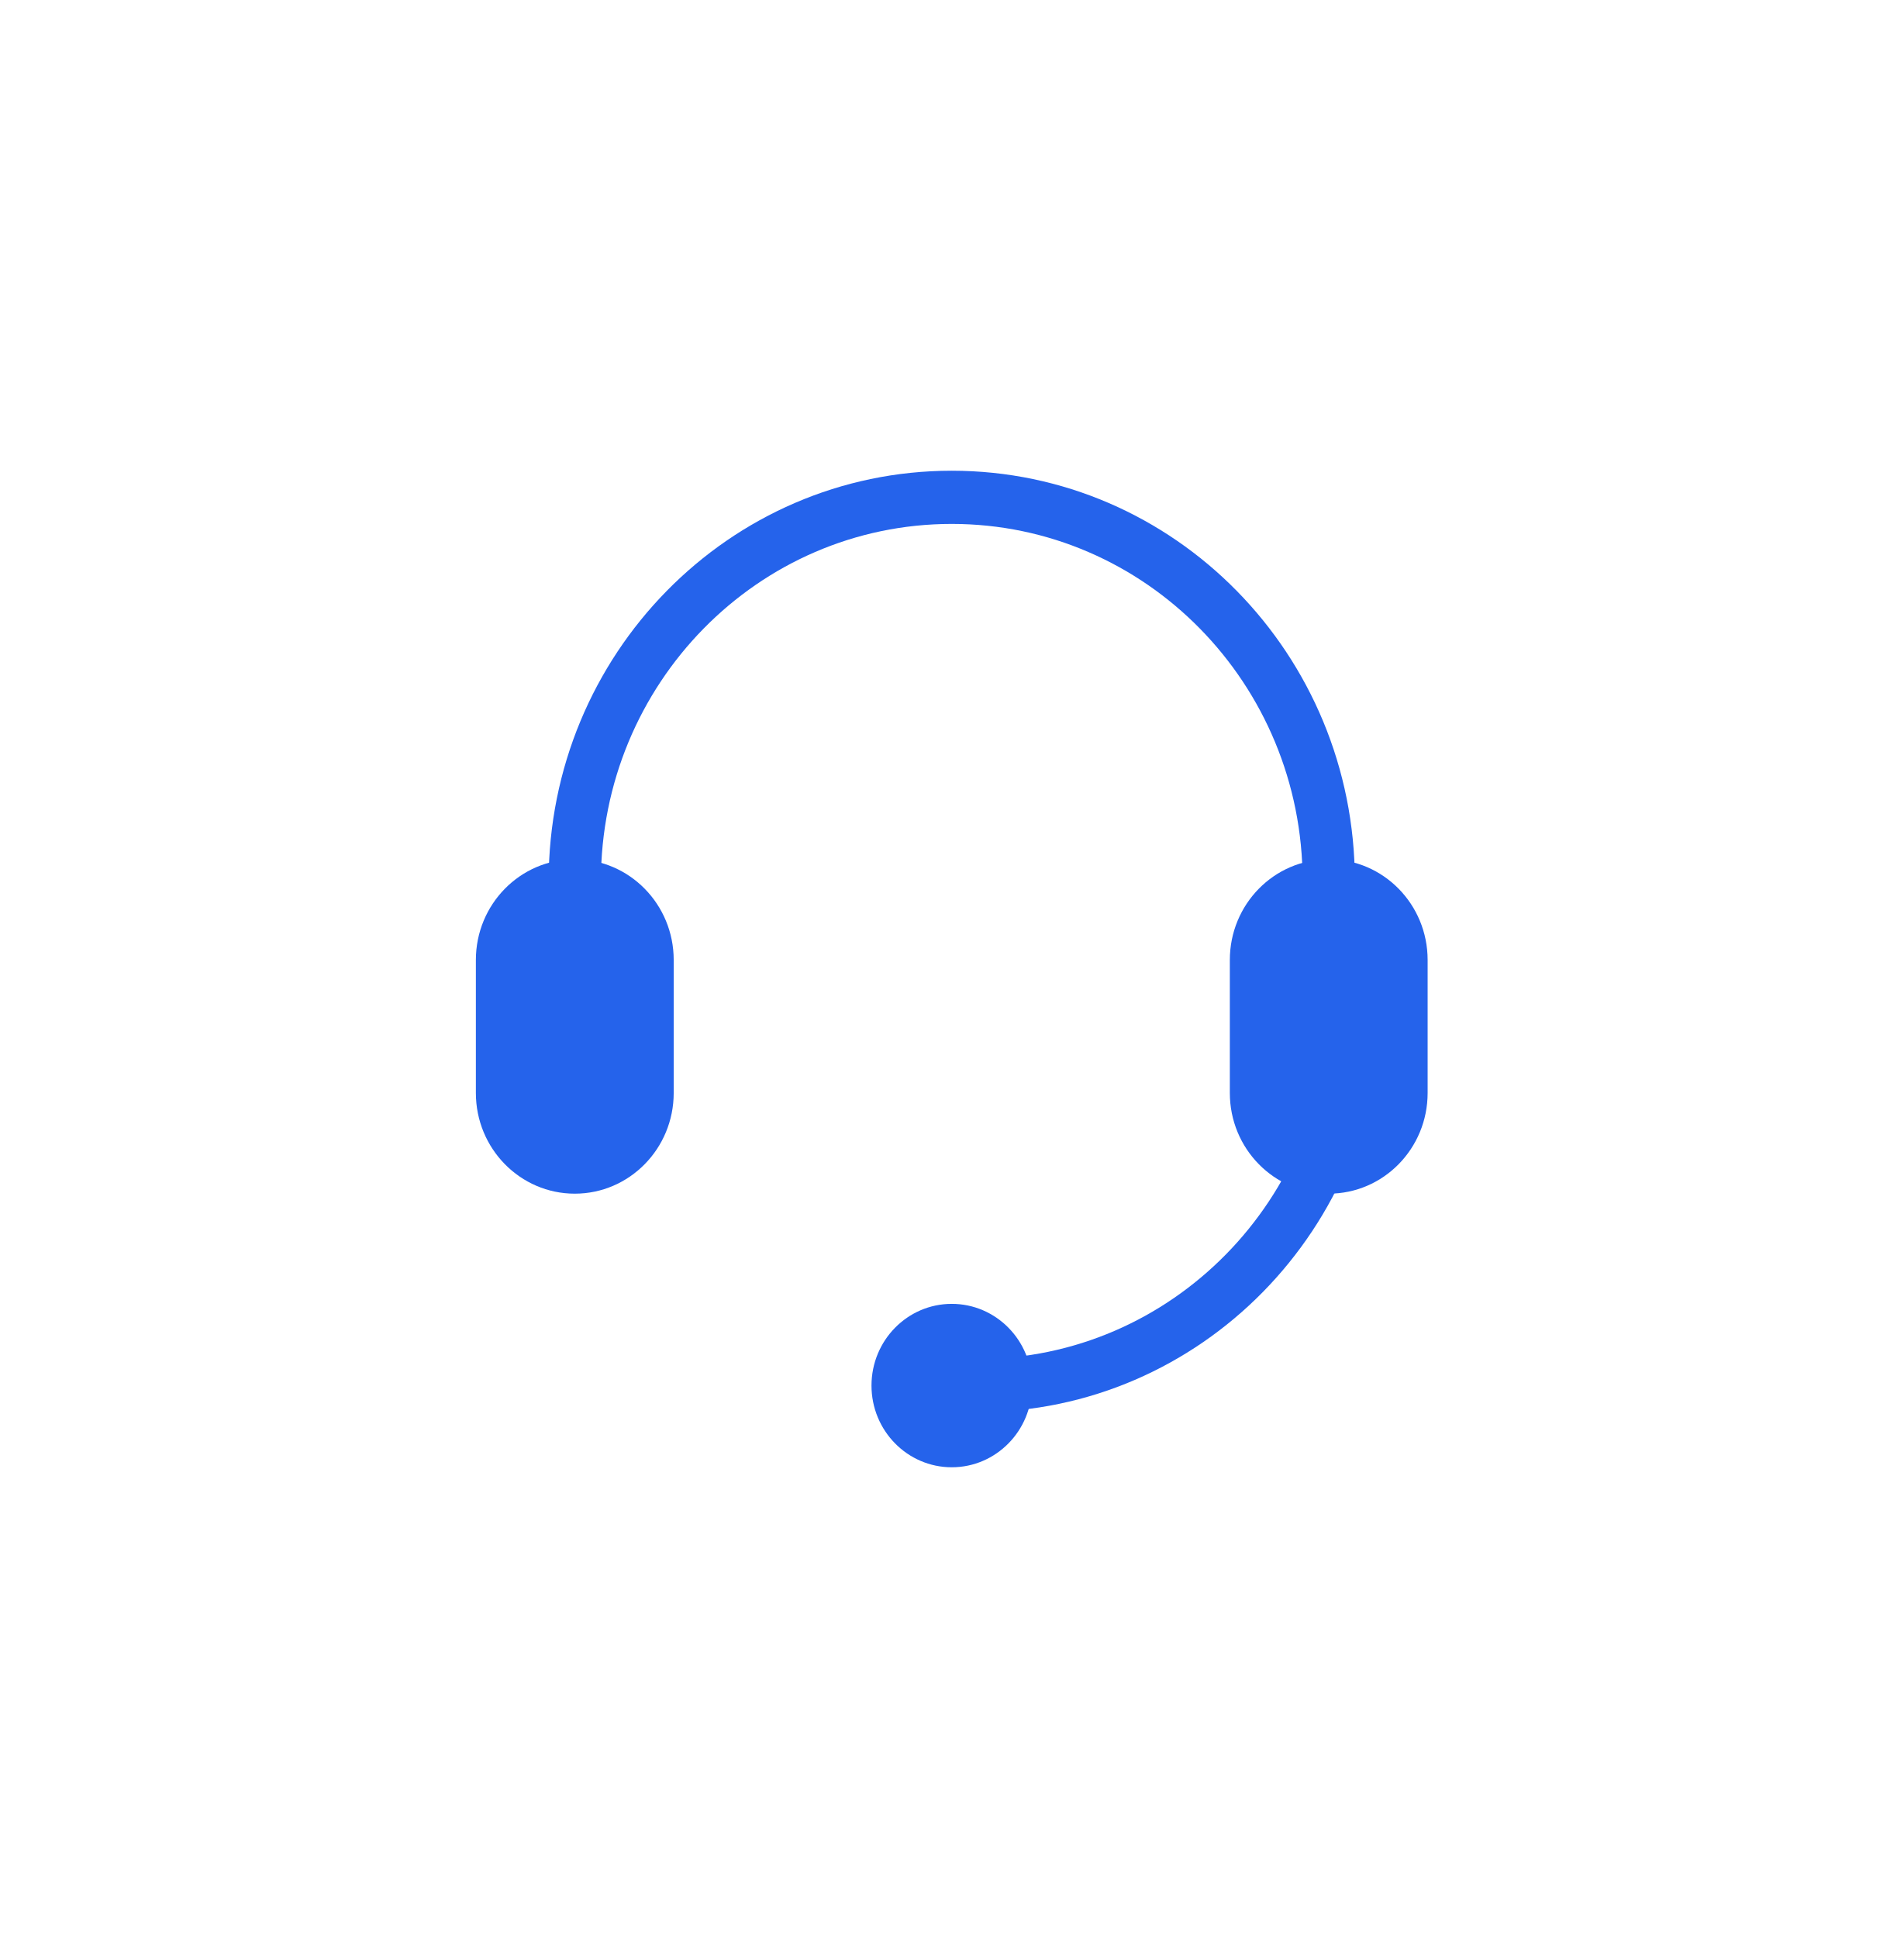
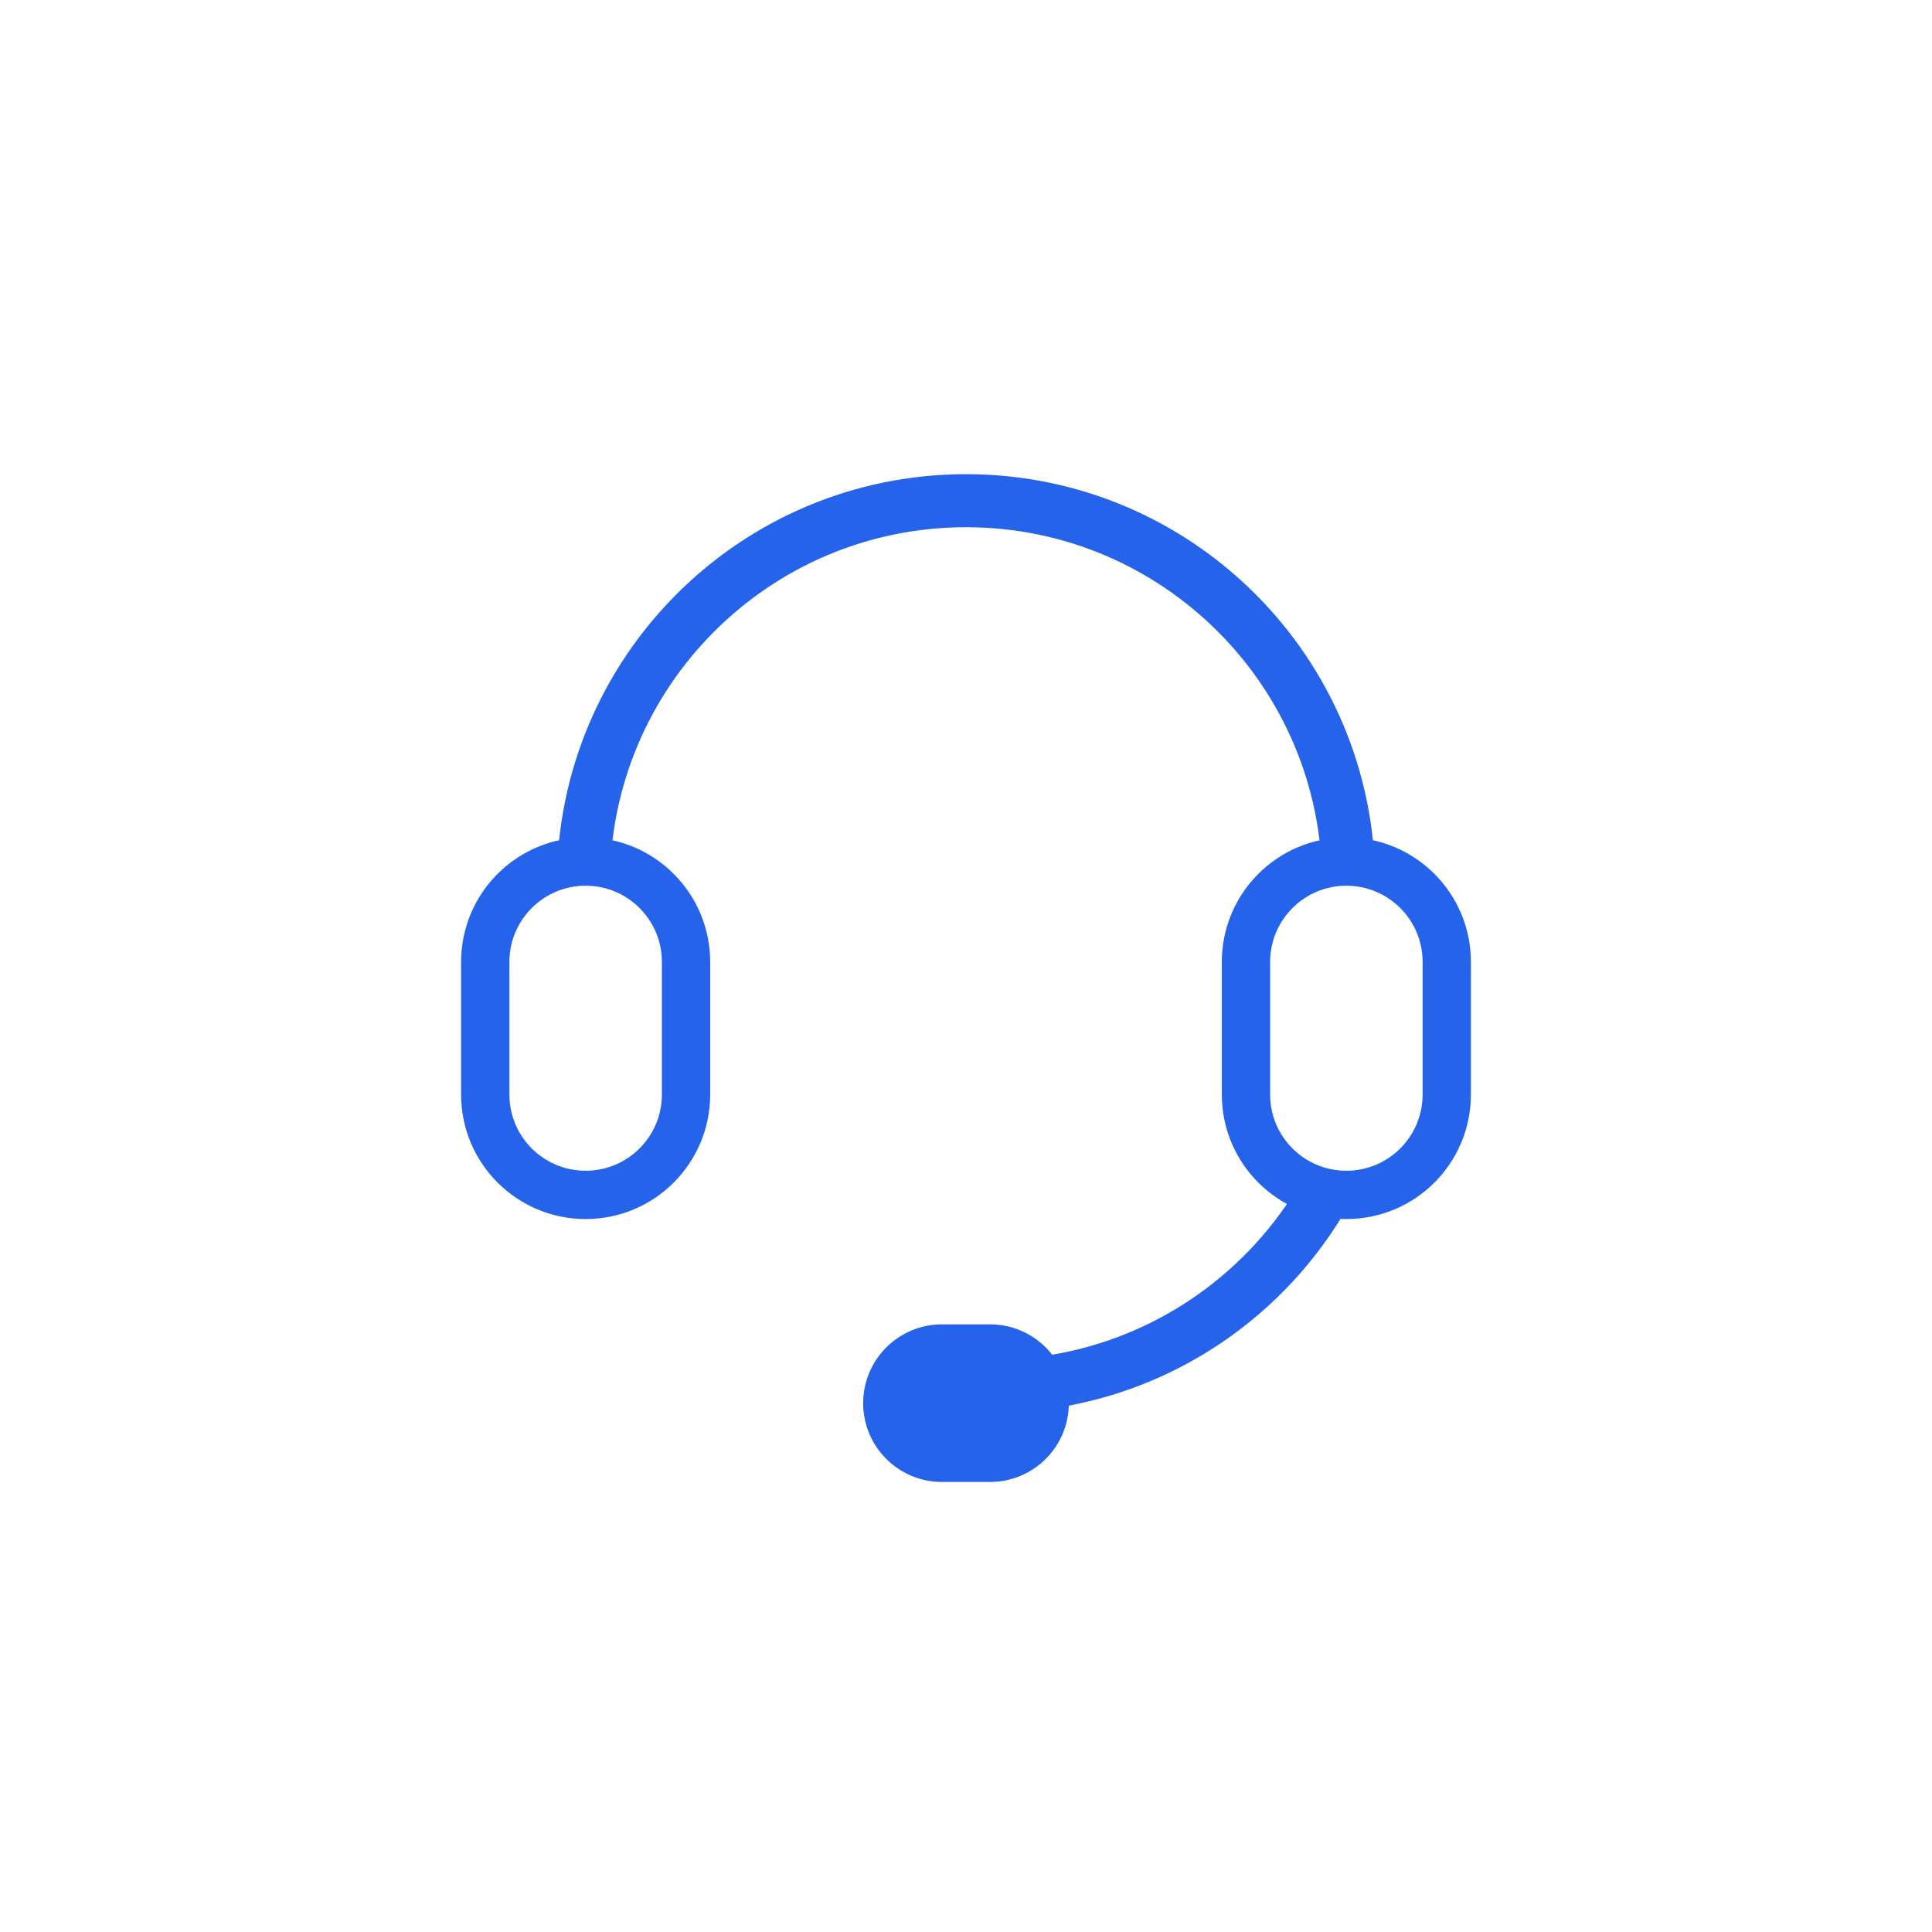
- <svg xmlns="http://www.w3.org/2000/svg" width="55" height="56" viewBox="0 0 55 56" fill="none">
-   <path d="M39.902 28.947C39.902 35.496 34.688 40.806 28.255 40.806V39.269C33.854 39.269 38.392 34.647 38.392 28.947H39.902ZM27.5 13.602C33.933 13.602 39.147 18.911 39.147 25.46H37.638C37.638 19.76 33.099 15.139 27.5 15.139C21.901 15.139 17.363 19.76 17.363 25.46H15.853C15.853 18.911 21.068 13.602 27.5 13.602Z" fill="#2563EB" />
-   <path d="M13.75 27.739C13.75 26.132 15.03 24.829 16.608 24.829C18.186 24.829 19.466 26.132 19.466 27.739V31.582C19.466 33.189 18.186 34.492 16.608 34.492C15.03 34.492 13.75 33.189 13.75 31.582V27.739Z" fill="#2563EB" />
-   <path d="M35.535 27.739C35.535 26.132 36.814 24.829 38.392 24.829C39.971 24.829 41.25 26.132 41.25 27.739V31.582C41.25 33.189 39.971 34.492 38.392 34.492C36.814 34.492 35.535 33.189 35.535 31.582V27.739Z" fill="#2563EB" />
-   <path d="M29.819 40.037C29.819 41.341 28.781 42.398 27.5 42.398C26.22 42.398 25.181 41.341 25.181 40.037C25.181 38.733 26.22 37.676 27.5 37.676C28.781 37.676 29.819 38.733 29.819 40.037Z" fill="#2563EB" />
+ <svg xmlns="http://www.w3.org/2000/svg" width="80" height="80" viewBox="0 0 80 80" fill="none">
+   <path d="M40 19.635C49.357 19.635 56.942 27.22 56.942 36.577H54.745C54.745 28.433 48.144 21.831 40 21.831C31.857 21.831 25.255 28.433 25.255 36.577H23.059C23.059 27.22 30.644 19.635 40 19.635Z" fill="#2563EB" />
+   <path d="M43.373 57.4C43.373 57.736 43.324 58.059 43.233 58.365C48.647 57.685 53.265 54.45 55.844 49.905L53.696 49.224C51.443 52.918 47.611 55.543 43.138 56.162C43.29 56.546 43.373 56.963 43.373 57.4Z" fill="#2563EB" />
+   <path d="M27.407 39.832C27.407 38.089 25.994 36.675 24.25 36.675C22.507 36.675 21.093 38.089 21.093 39.832V45.322C21.093 47.066 22.507 48.478 24.25 48.478C25.994 48.478 27.406 47.066 27.407 45.322V39.832ZM29.407 45.322C29.406 48.17 27.098 50.478 24.25 50.478C21.402 50.478 19.093 48.17 19.093 45.322V39.832C19.093 36.984 21.402 34.675 24.25 34.675C27.098 34.675 29.407 36.984 29.407 39.832V45.322Z" fill="#2563EB" />
+   <path d="M58.907 39.832C58.907 38.089 57.494 36.675 55.75 36.675C54.007 36.675 52.593 38.089 52.593 39.832V45.322C52.593 47.066 54.007 48.478 55.75 48.478C57.494 48.478 58.906 47.066 58.907 45.322V39.832ZM60.907 45.322C60.906 48.17 58.598 50.478 55.75 50.478C52.902 50.478 50.593 48.17 50.593 45.322V39.832C50.593 36.984 52.902 34.675 55.75 34.675C58.598 34.675 60.907 36.984 60.907 39.832V45.322Z" fill="#2563EB" />
+   <path d="M40.995 55.839C42.244 55.839 43.258 56.852 43.258 58.102C43.258 59.352 42.244 60.365 40.995 60.365H39.005C37.756 60.365 36.742 59.352 36.742 58.102C36.742 56.852 37.756 55.839 39.005 55.839H40.995Z" fill="#2563EB" />
+   <path d="M40.995 59.365C41.692 59.365 42.258 58.799 42.258 58.102C42.257 57.404 41.692 56.839 40.995 56.839H39.006L38.877 56.846C38.24 56.91 37.742 57.448 37.742 58.102C37.742 58.799 38.308 59.365 39.006 59.365H40.995ZM39.006 61.365C37.203 61.365 35.742 59.904 35.742 58.102C35.742 56.356 37.114 54.93 38.838 54.843L39.006 54.839H40.995C42.797 54.839 44.257 56.3 44.258 58.102C44.258 59.904 42.797 61.365 40.995 61.365H39.006Z" fill="#2563EB" />
</svg>
